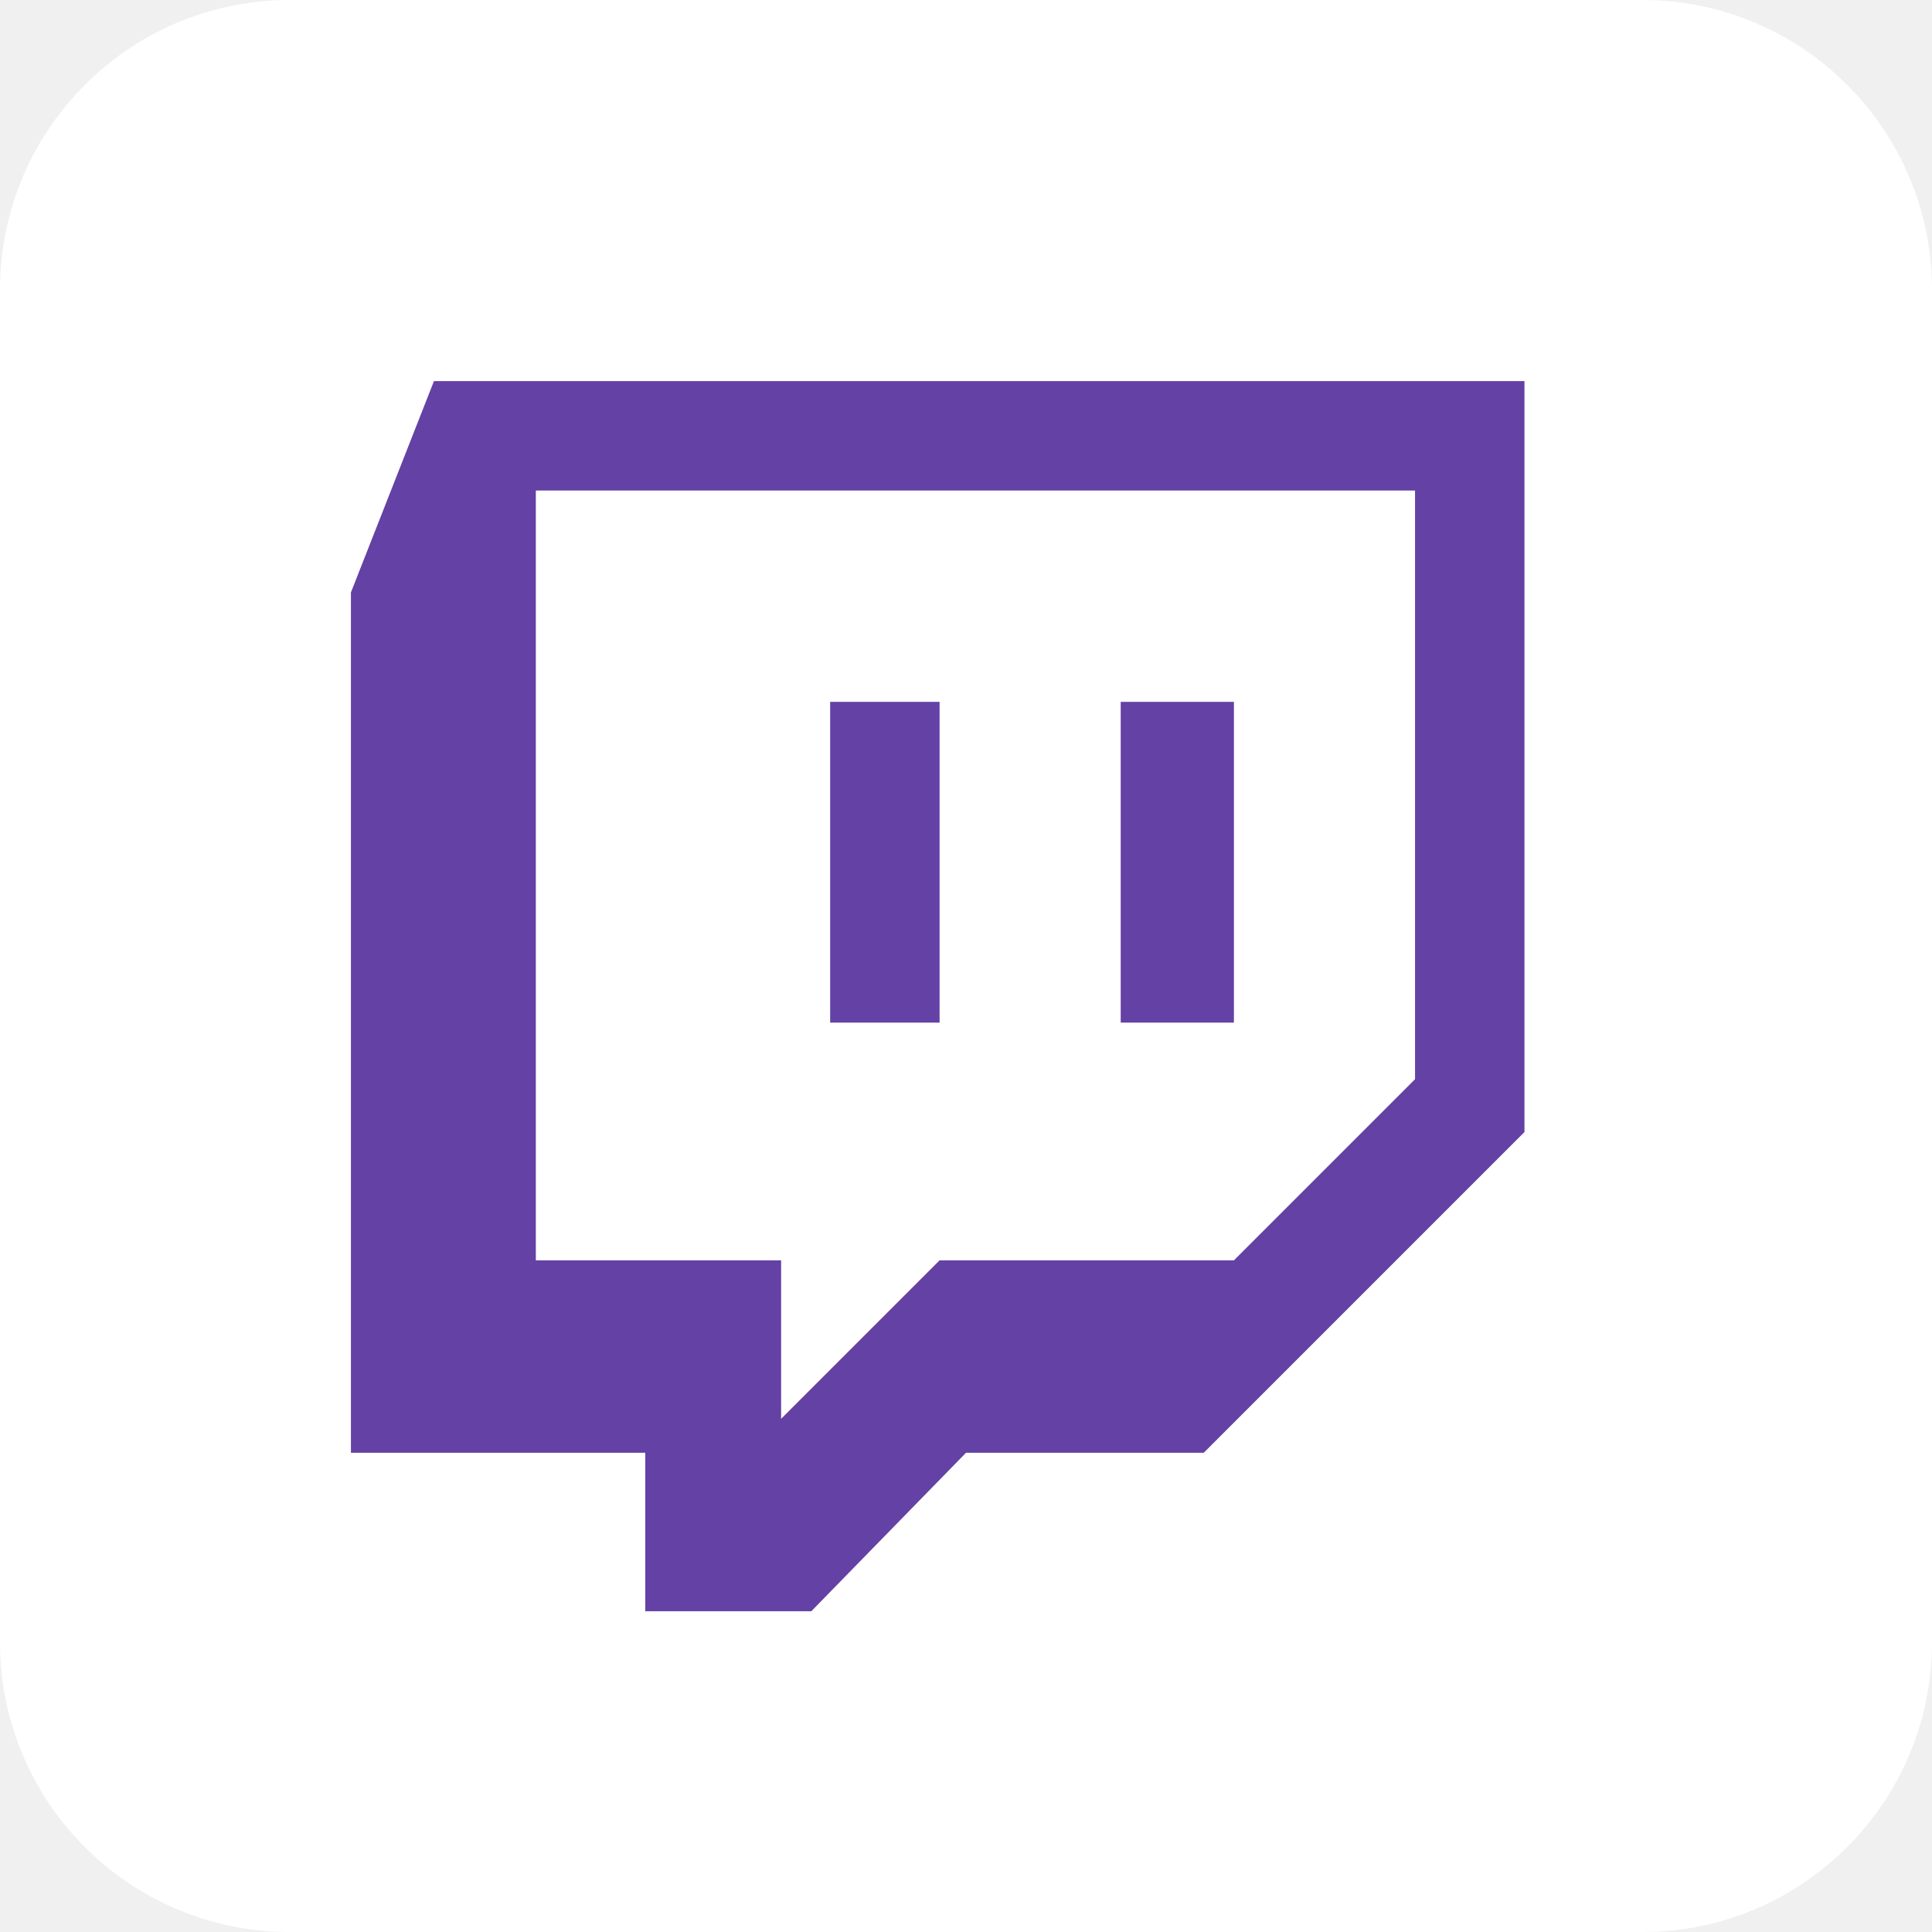
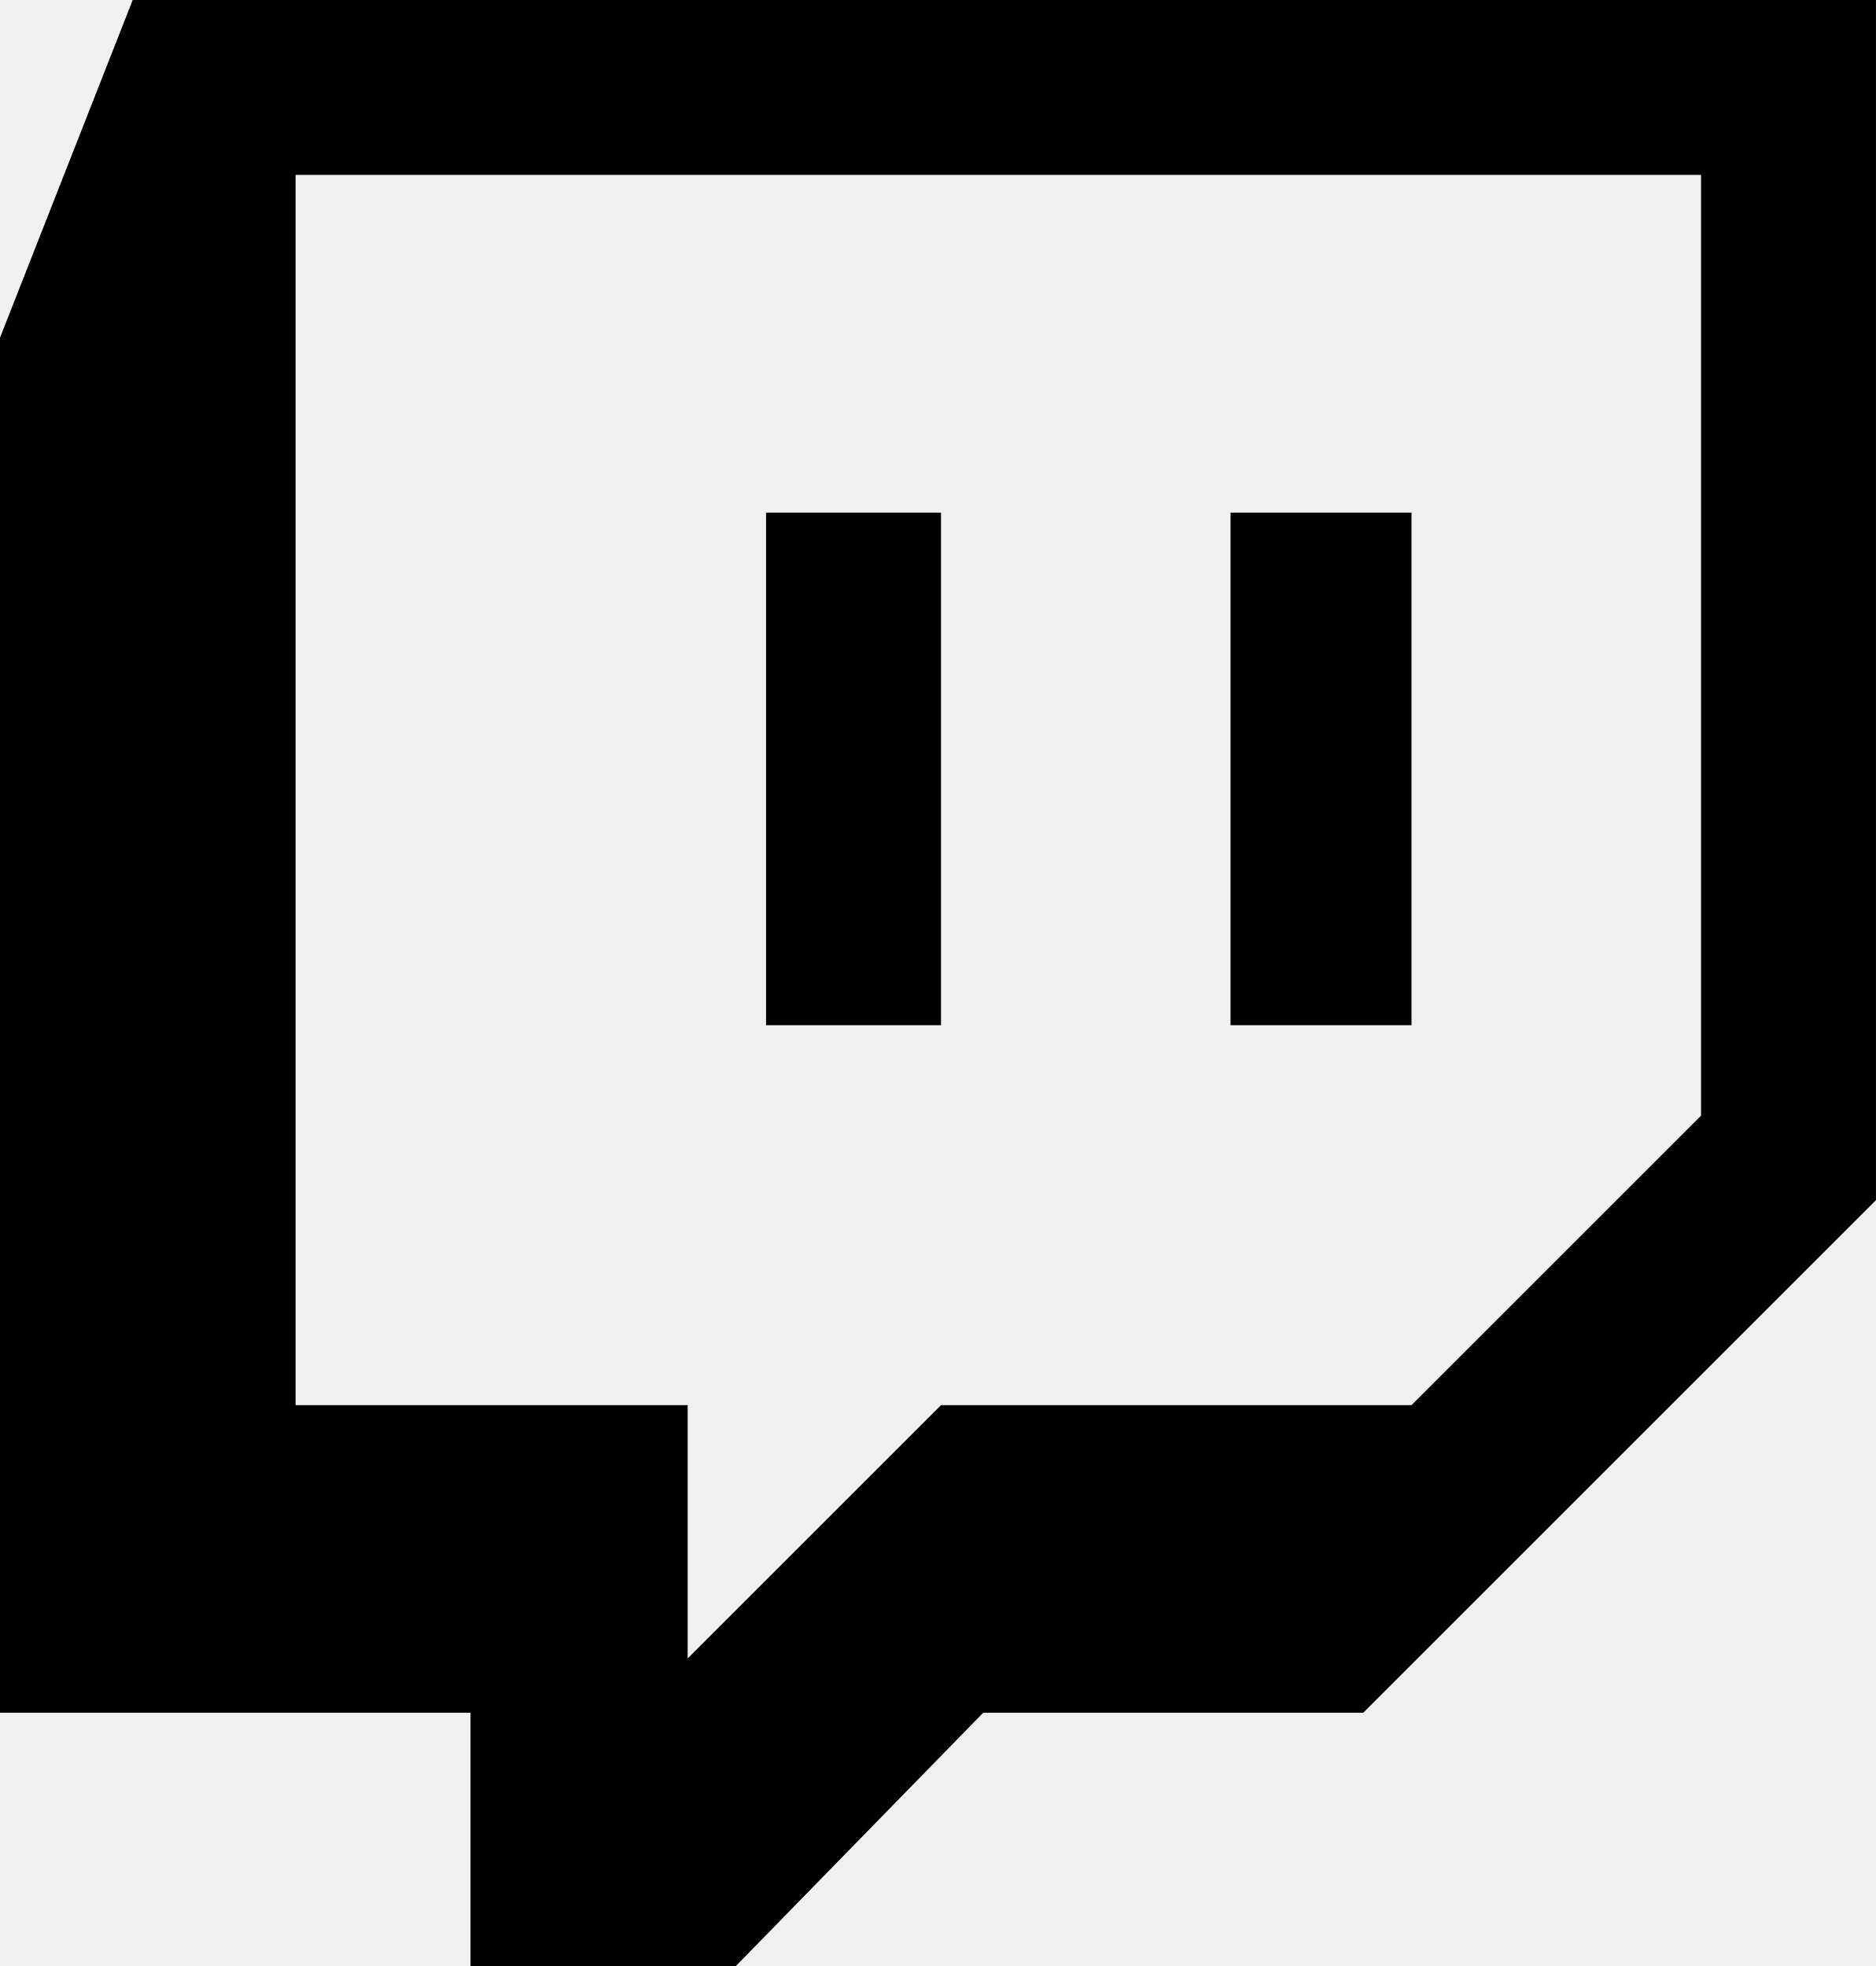
- <svg xmlns="http://www.w3.org/2000/svg" aria-label="Twitch" role="img" viewBox="0 0 512 512">
-   <rect width="512" height="512" rx="15%" fill="#ffffff" />
-   <path d="m115 101-22 56v228h78v42h44l41-42h63l85-85v-199zm260 185-48 48h-78l-42 42v-42h-65v-204h233zm-48-100v85h-30v-85zm-78 0v85h-29v-85z" fill="#6441a4" />
+ <svg xmlns="http://www.w3.org/2000/svg" width="311" height="326" aria-label="Twitch" role="img" viewBox="0 0 311 326" fill="none">
+   <path d="M22 0L0 56V284H78V326H122L163 284H226L311 199V0H22ZM282 185L234 233H156L114 275V233H49V29H282V185ZM234 85V170H204V85H234ZM156 85V170H127V85H156Z" fill="black" />
</svg>
